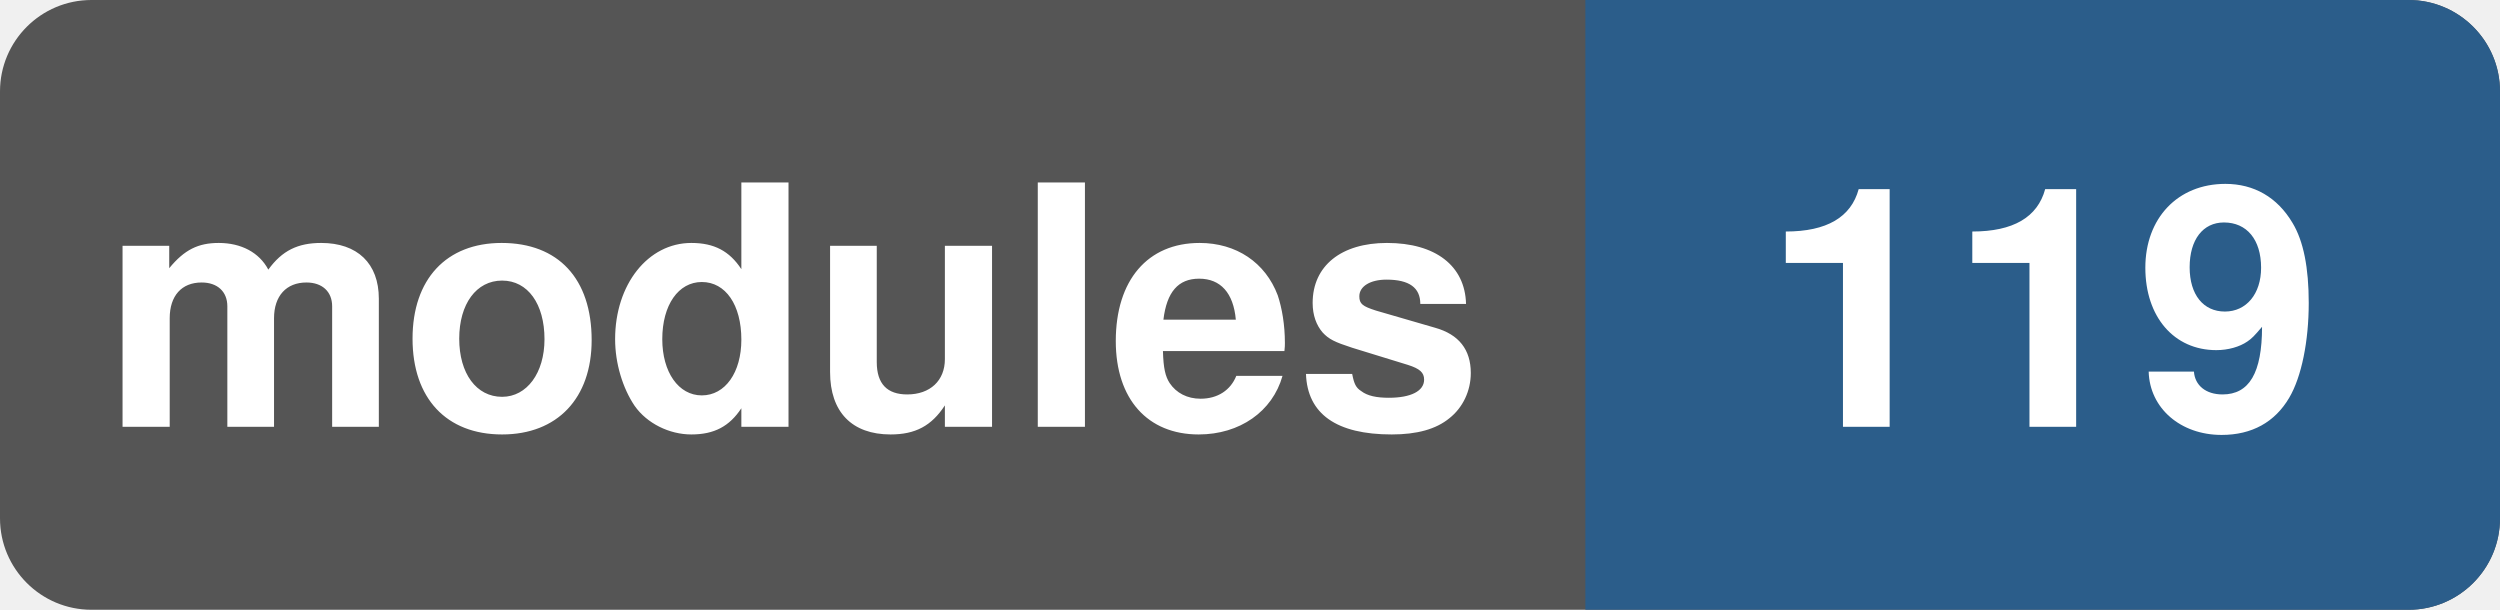
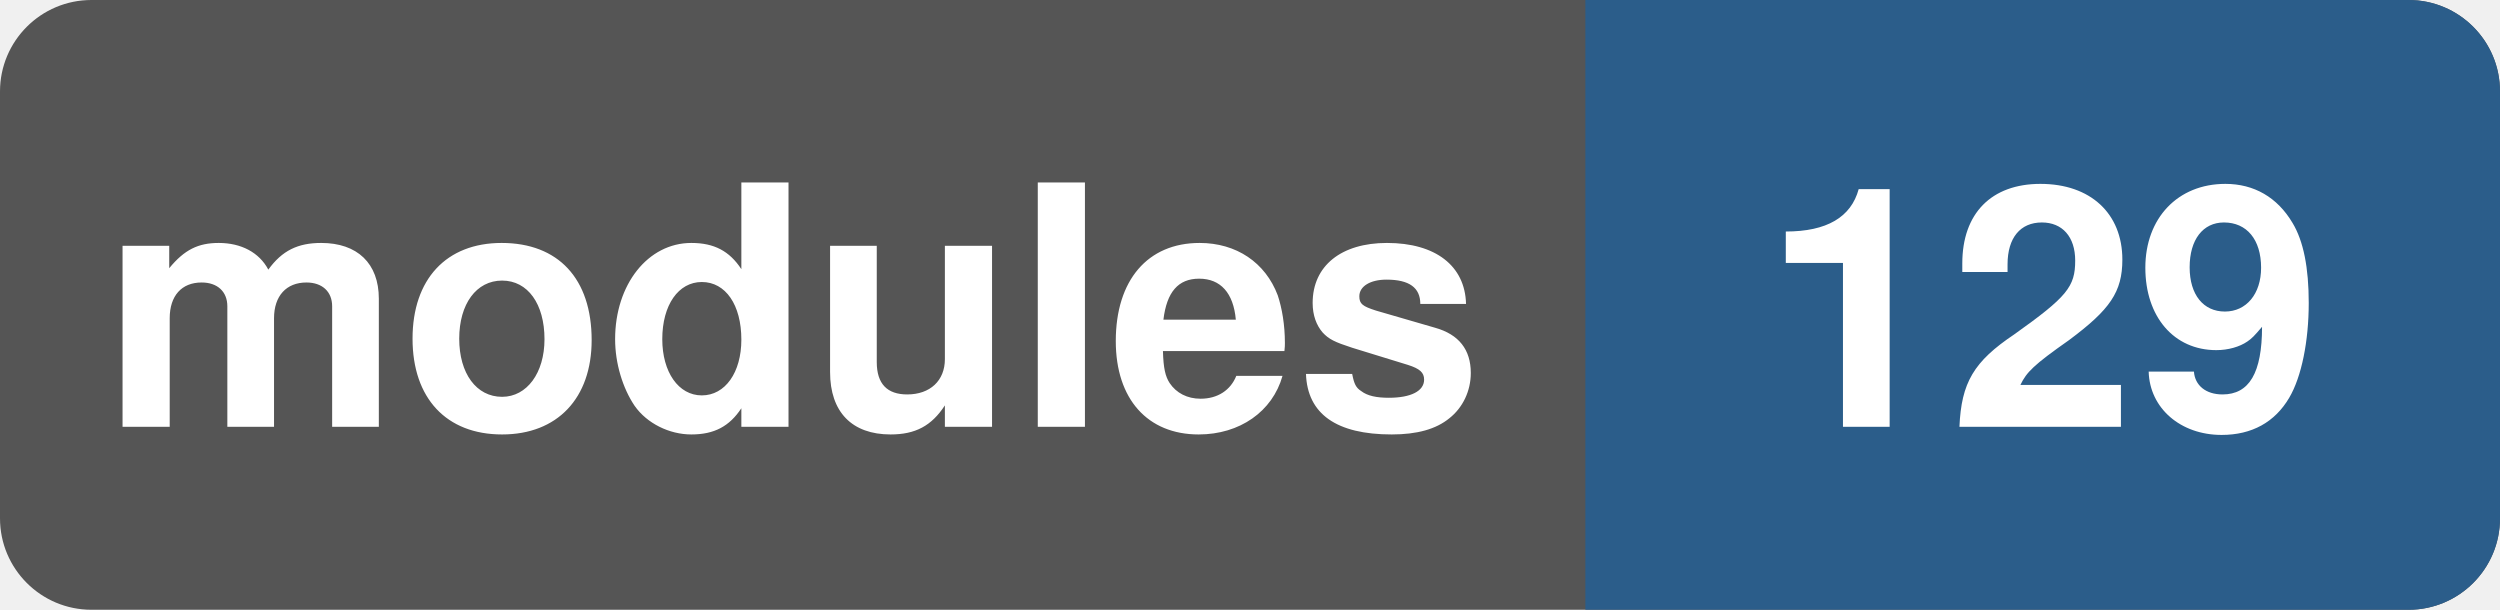
- <svg xmlns="http://www.w3.org/2000/svg" width="82" height="20" viewBox="0 0 82 20" role="img" aria-label="modules 126">
+ <svg xmlns="http://www.w3.org/2000/svg" width="82" height="20" viewBox="0 0 82 20" role="img" aria-label="modules 129">
  <defs>
    <clipPath id="badge">
      <rect width="82" height="20" rx="3" />
    </clipPath>
  </defs>
  <g clip-path="url(#badge)">
    <rect width="82" height="20" fill="#555555" />
    <rect x="52" width="30" height="20" fill="#2B5D8A" />
  </g>
  <text x="26.0" y="14" fill="#fff" font-family="-apple-system,BlinkMacSystemFont,'Segoe UI',Helvetica,Arial,sans-serif" font-size="11" font-weight="600" text-anchor="middle">modules</text>
-   <text x="67.0" y="14" fill="#fff" font-family="-apple-system,BlinkMacSystemFont,'Segoe UI',Helvetica,Arial,sans-serif" font-size="11" font-weight="600" text-anchor="middle">119</text>
+   <text x="67.0" y="14" fill="#fff" font-family="-apple-system,BlinkMacSystemFont,'Segoe UI',Helvetica,Arial,sans-serif" font-size="11" font-weight="600" text-anchor="middle">129</text>
</svg>
